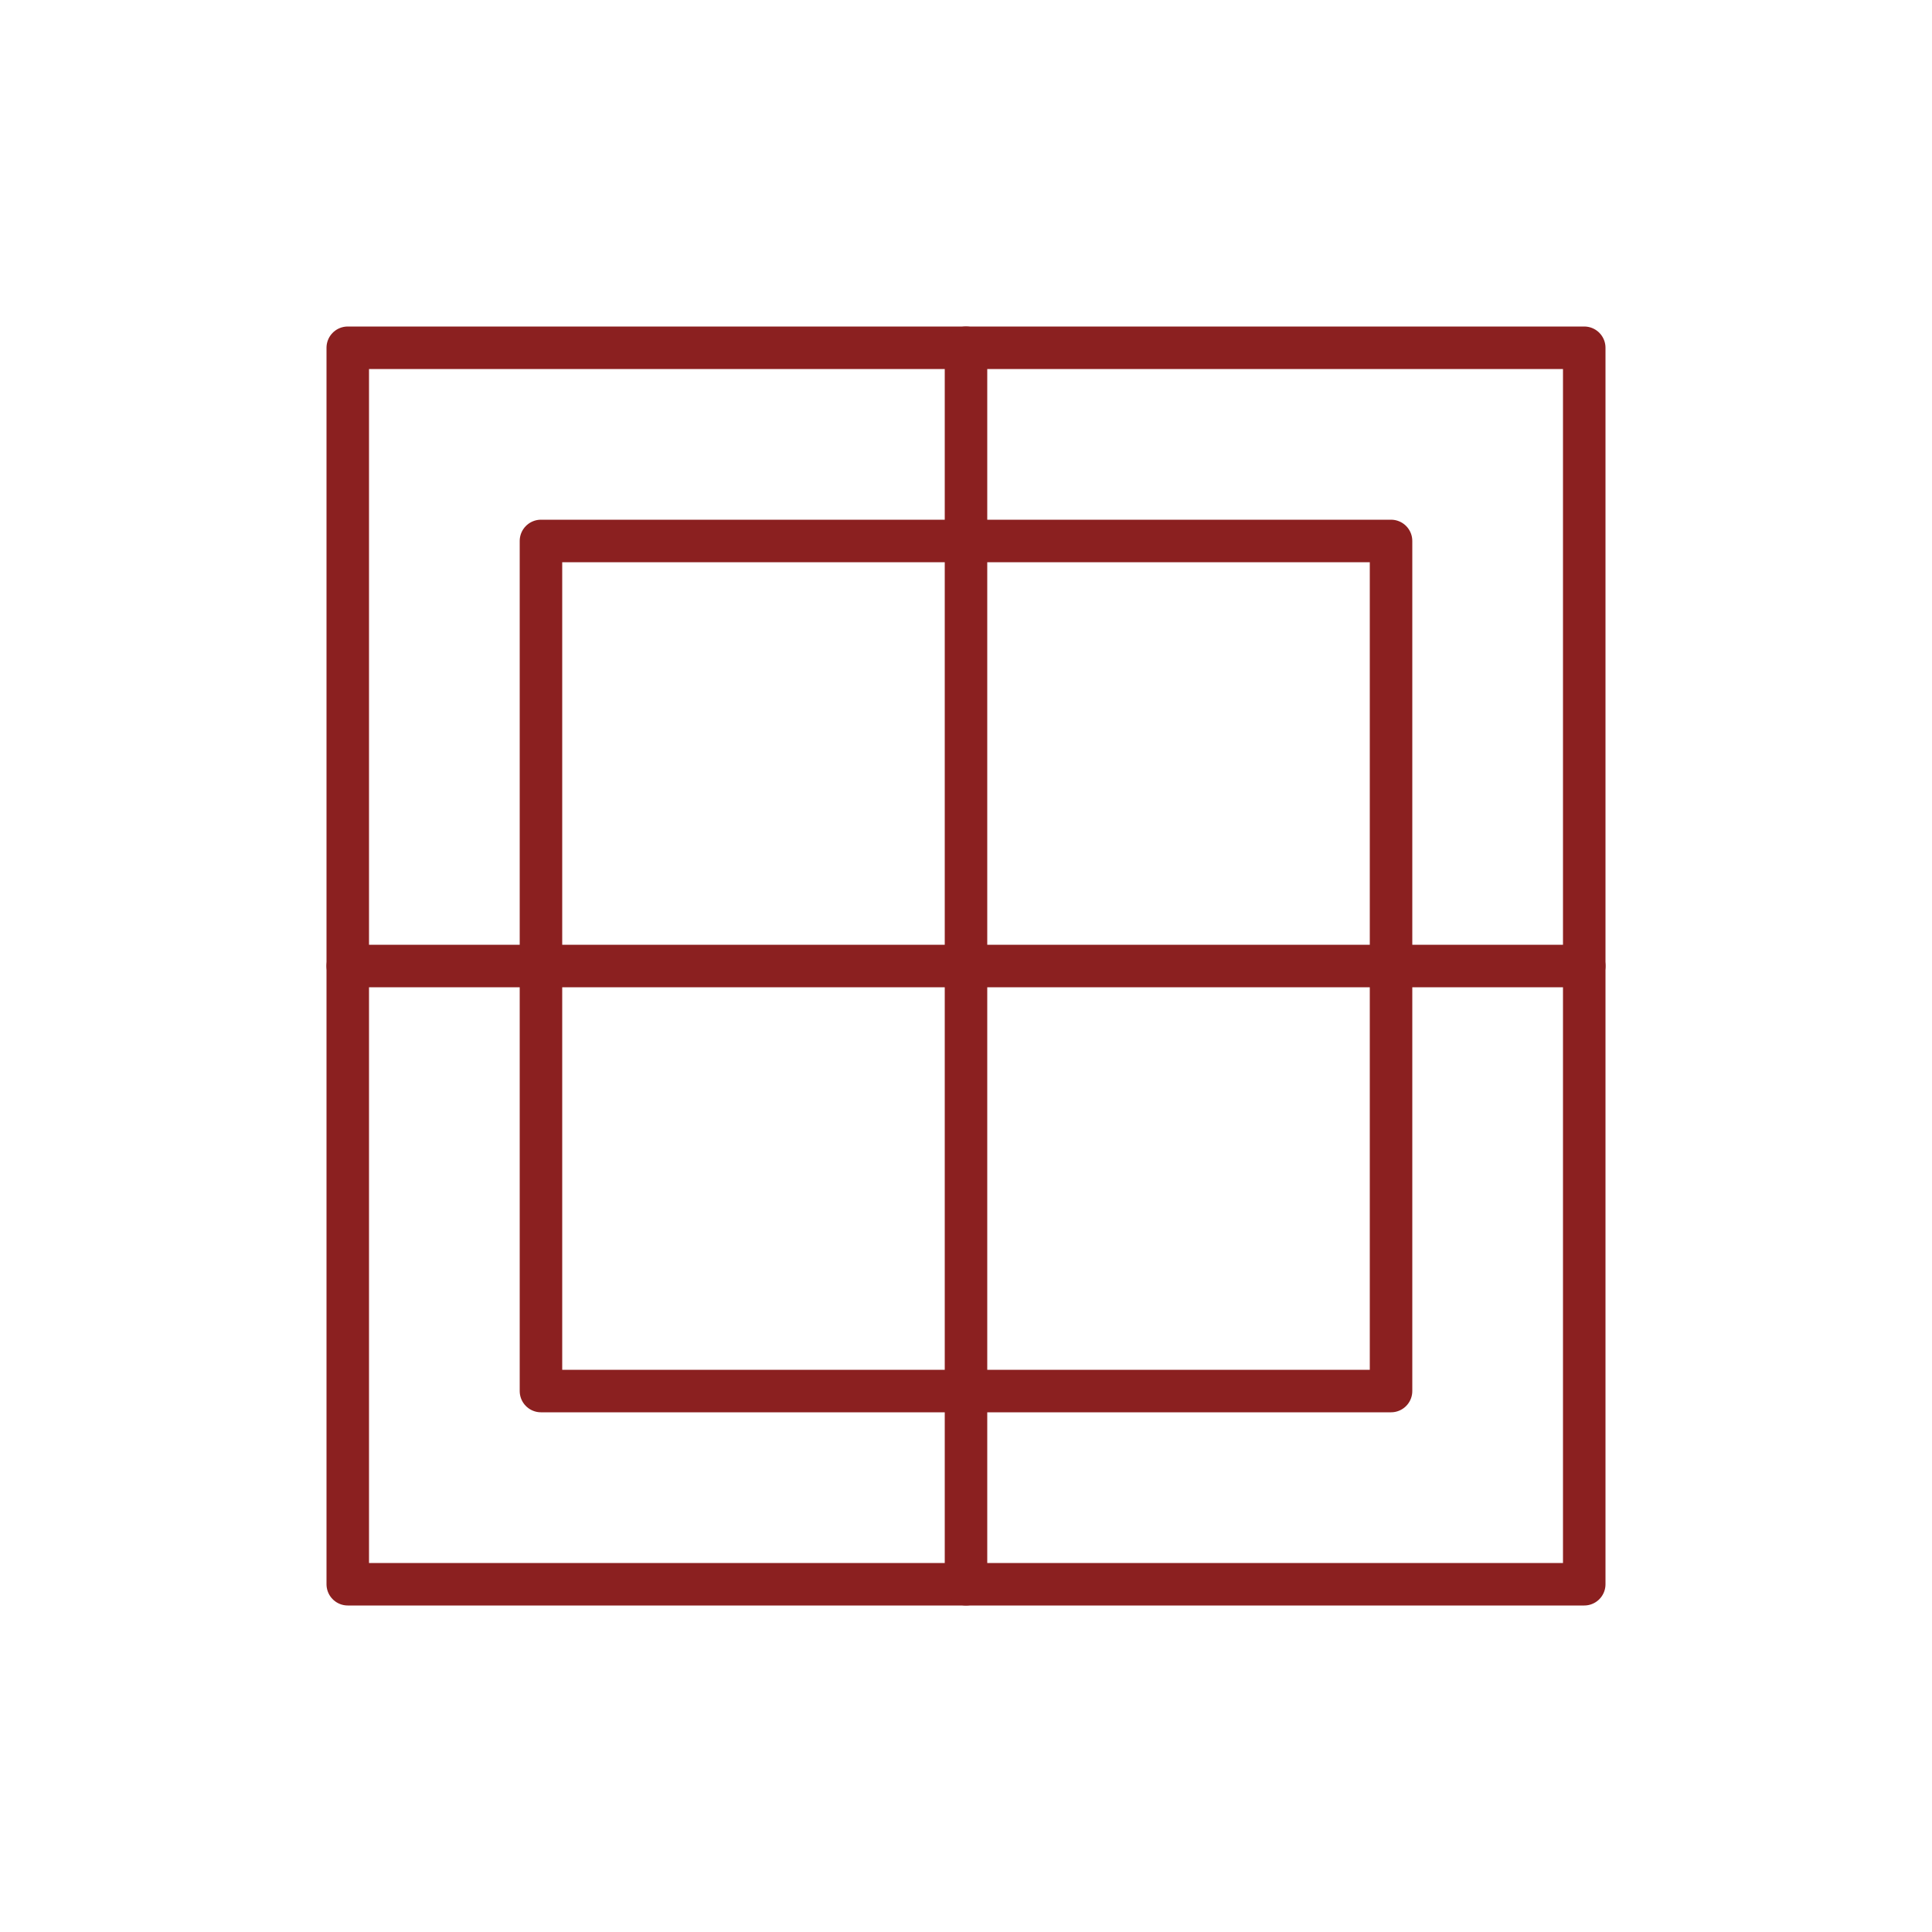
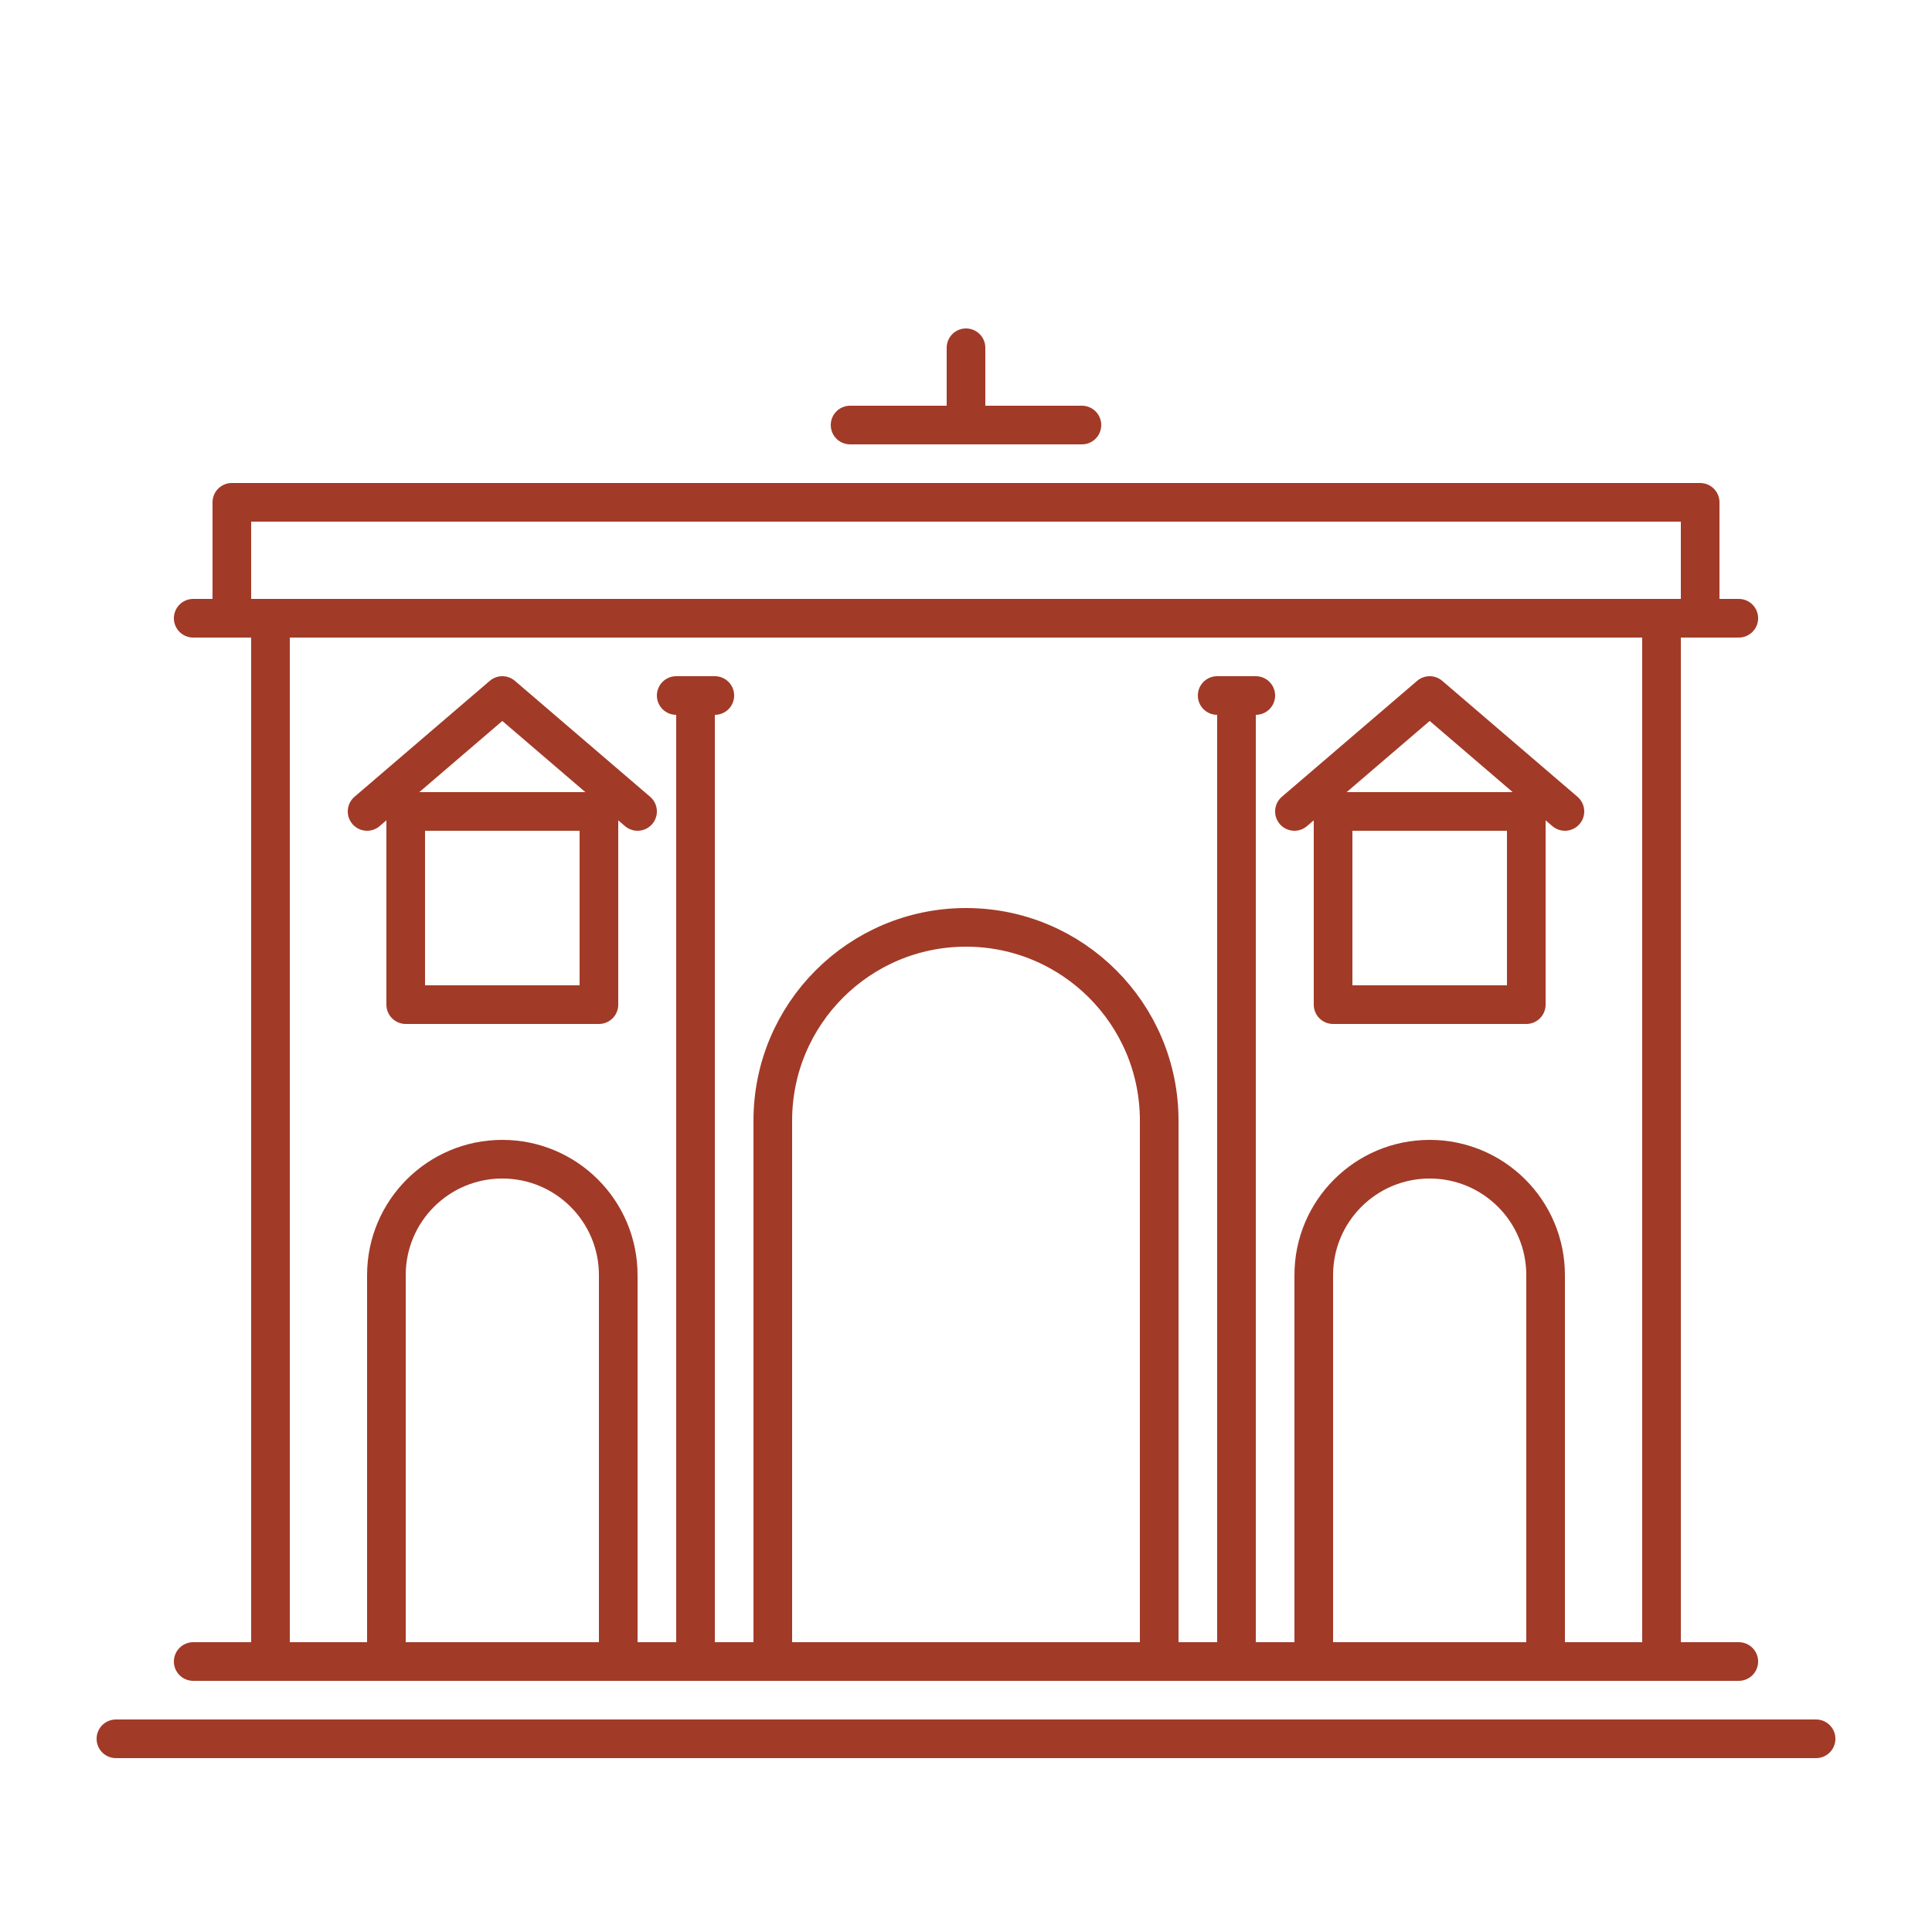
<svg xmlns="http://www.w3.org/2000/svg" width="100" height="100" viewBox="0 0 100 100">
-   <g fill="none" stroke="#8B2020" stroke-width="2.2" stroke-linejoin="round" stroke-linecap="round">
-     <rect x="18" y="18" width="64" height="64" />
-     <rect x="28" y="28" width="44" height="44" />
-     <path d="M50,18 V82 M18,50 H82" />
+   <g fill="none" stroke="#A23A28" stroke-width="2" stroke-linejoin="round" stroke-linecap="round">
+     <path pathLength="1" d="M6,90 H94 M10,86 H90" />
+     <path pathLength="1" d="M14,86 V32 H86 V86" />
+     <path pathLength="1" d="M10,32 H90 M12,26 H88 M12,26 V32 M88,26 V32" />
+     <path pathLength="1" d="M40,86 V58 A10,10 0 0 1 60,58 V86" />
+     <path pathLength="1" d="M20,86 V66 A6,6 0 0 1 32,66 V86 M68,86 V66 A6,6 0 0 1 80,66 V86" />
+     <path pathLength="1" d="M36,86 V36 M64,86 V36 M35,36 H37 M63,36 H65" />
+     <path pathLength="1" d="M21,52 V42 H31 V52 Z M69,52 V42 H79 V52 Z" />
+     <path pathLength="1" d="M19,42 L26,36 L33,42 M67,42 L74,36 L81,42" />
+     <path pathLength="1" d="M44,22 H56 M50,22 V18" />
  </g>
</svg>
